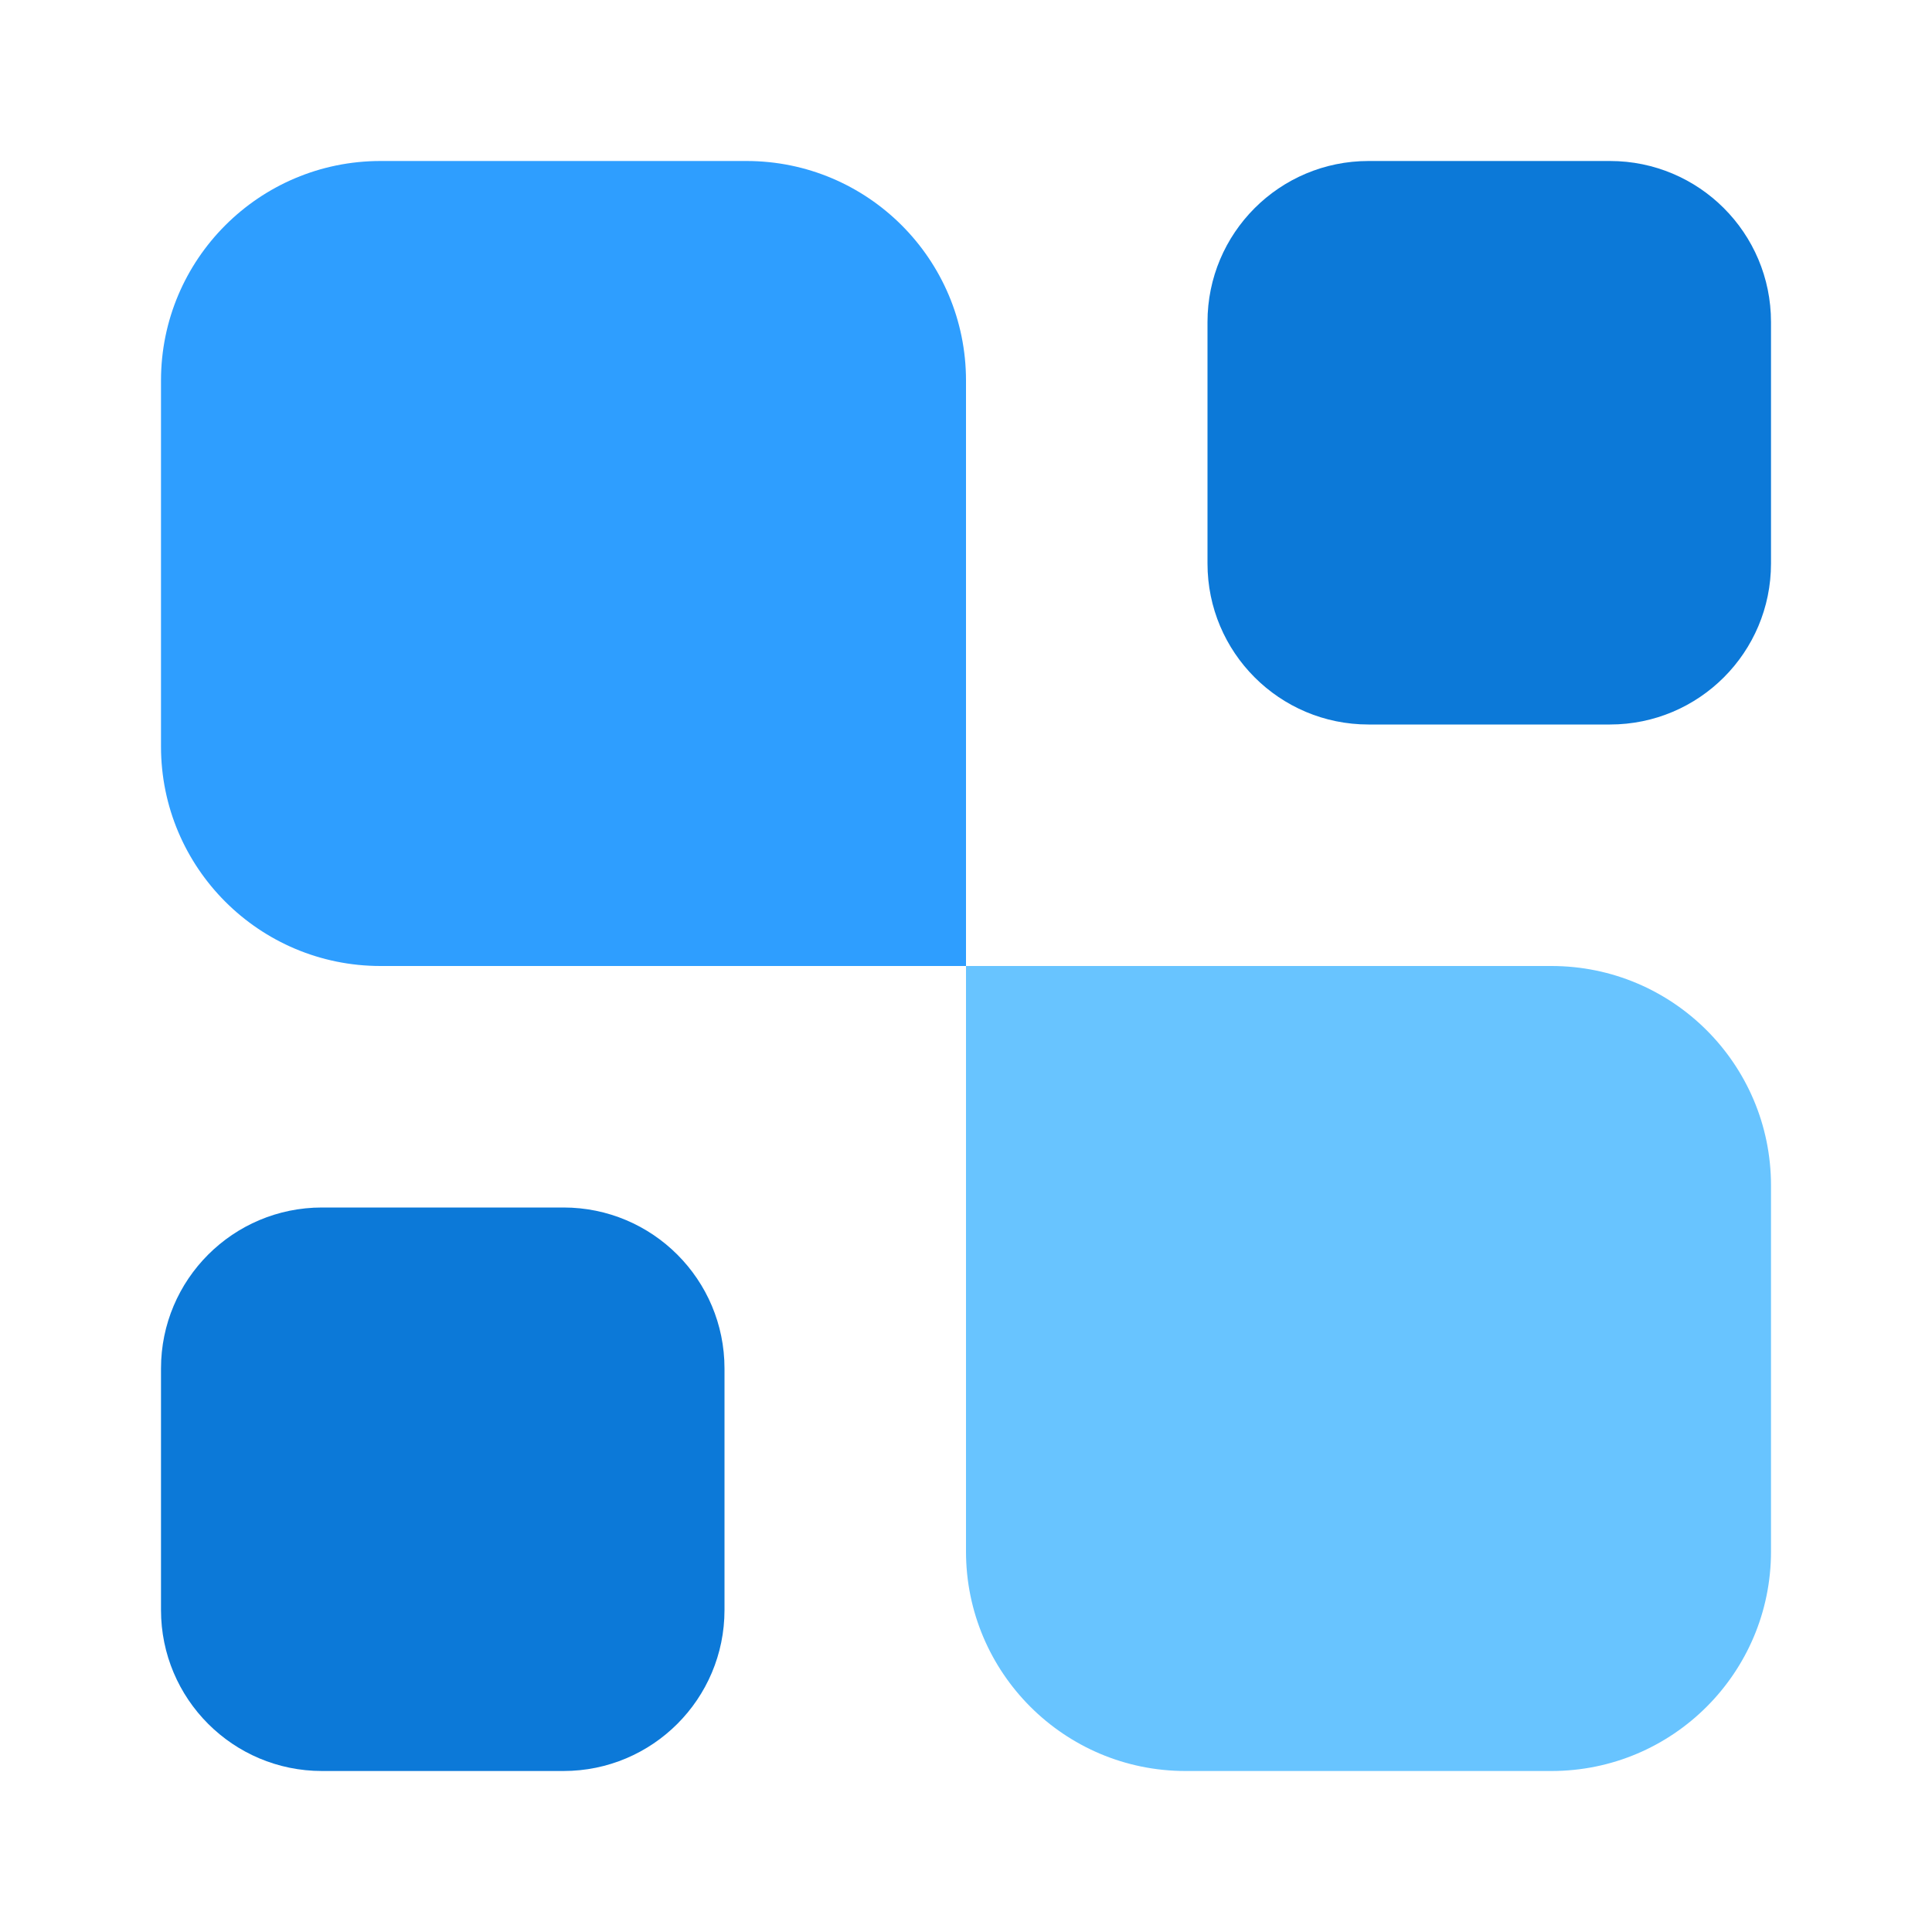
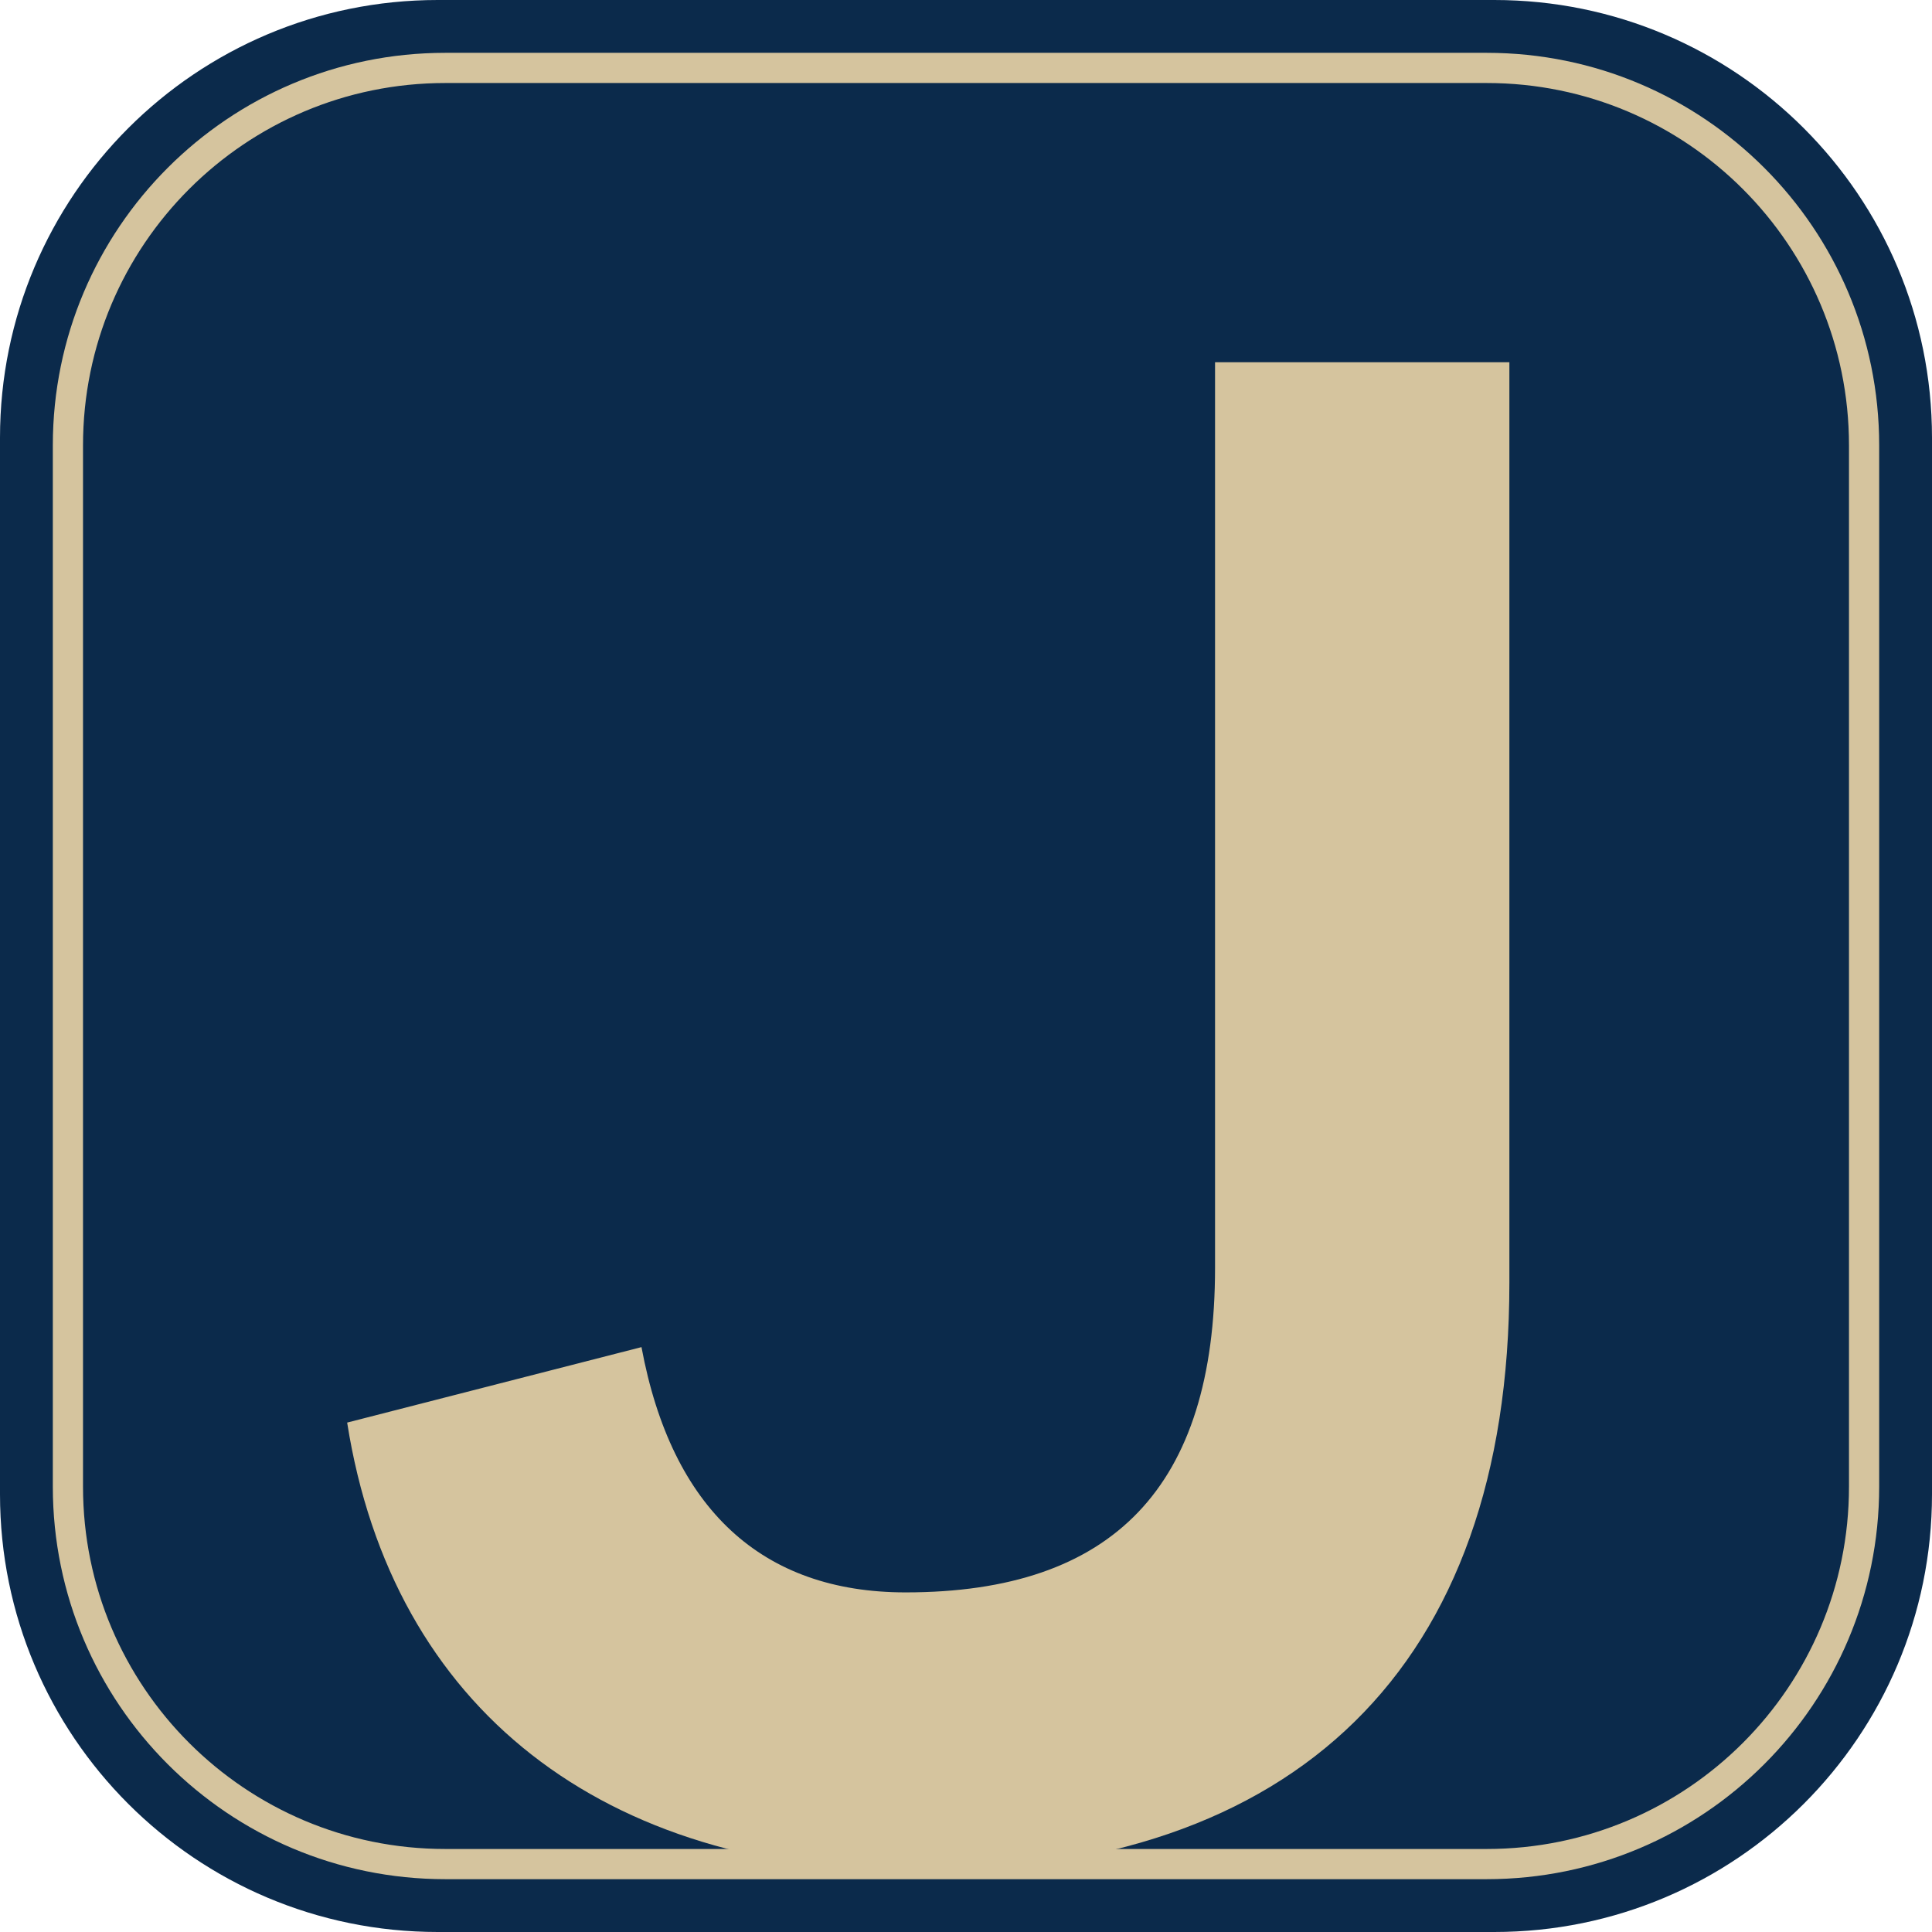
- <svg xmlns="http://www.w3.org/2000/svg" width="24" height="24" viewBox="0 0 24 24" fill="none">
-   <path d="M22 19.273C22 20.779 20.779 22 19.273 22H14.727C13.221 22 12 20.779 12 19.273V12H19.273C20.779 12 22 13.221 22 14.727V19.273Z" fill="#68C4FF" />
-   <path d="M20 2C21.105 2 22 2.895 22 4V7C22 8.105 21.105 9 20 9H17C15.895 9 15 8.105 15 7V4C15 2.895 15.895 2 17 2H20Z" fill="#0C79D8" />
-   <path d="M7 15C8.105 15 9 15.895 9 17V20C9 21.105 8.105 22 7 22H4C2.895 22 2 21.105 2 20V17C2 15.895 2.895 15 4 15H7Z" fill="#0C79D8" />
-   <path d="M12 12H4.727C3.221 12 2 10.779 2 9.273V4.727C2 3.221 3.221 2 4.727 2H9.273C10.779 2 12 3.221 12 4.727V12Z" fill="#2E9EFF" />
+ <svg xmlns="http://www.w3.org/2000/svg" viewBox="0 0 512 512" role="img" aria-label="JUNCA Social Ecosystem Chain technical reference mark">
+   <rect width="512" height="512" rx="116" fill="#0B2A4B" />
+   <rect x="18" y="18" width="476" height="476" rx="100" fill="none" stroke="#D5C49E" stroke-width="8" />
+   <path d="M322 96h78v244c0 102-57 156-157 156-83 0-139-43-151-119l78-20c8 43 32 65 70 65 55 0 82-28 82-86V96Z" fill="#D5C49E" />
</svg>
